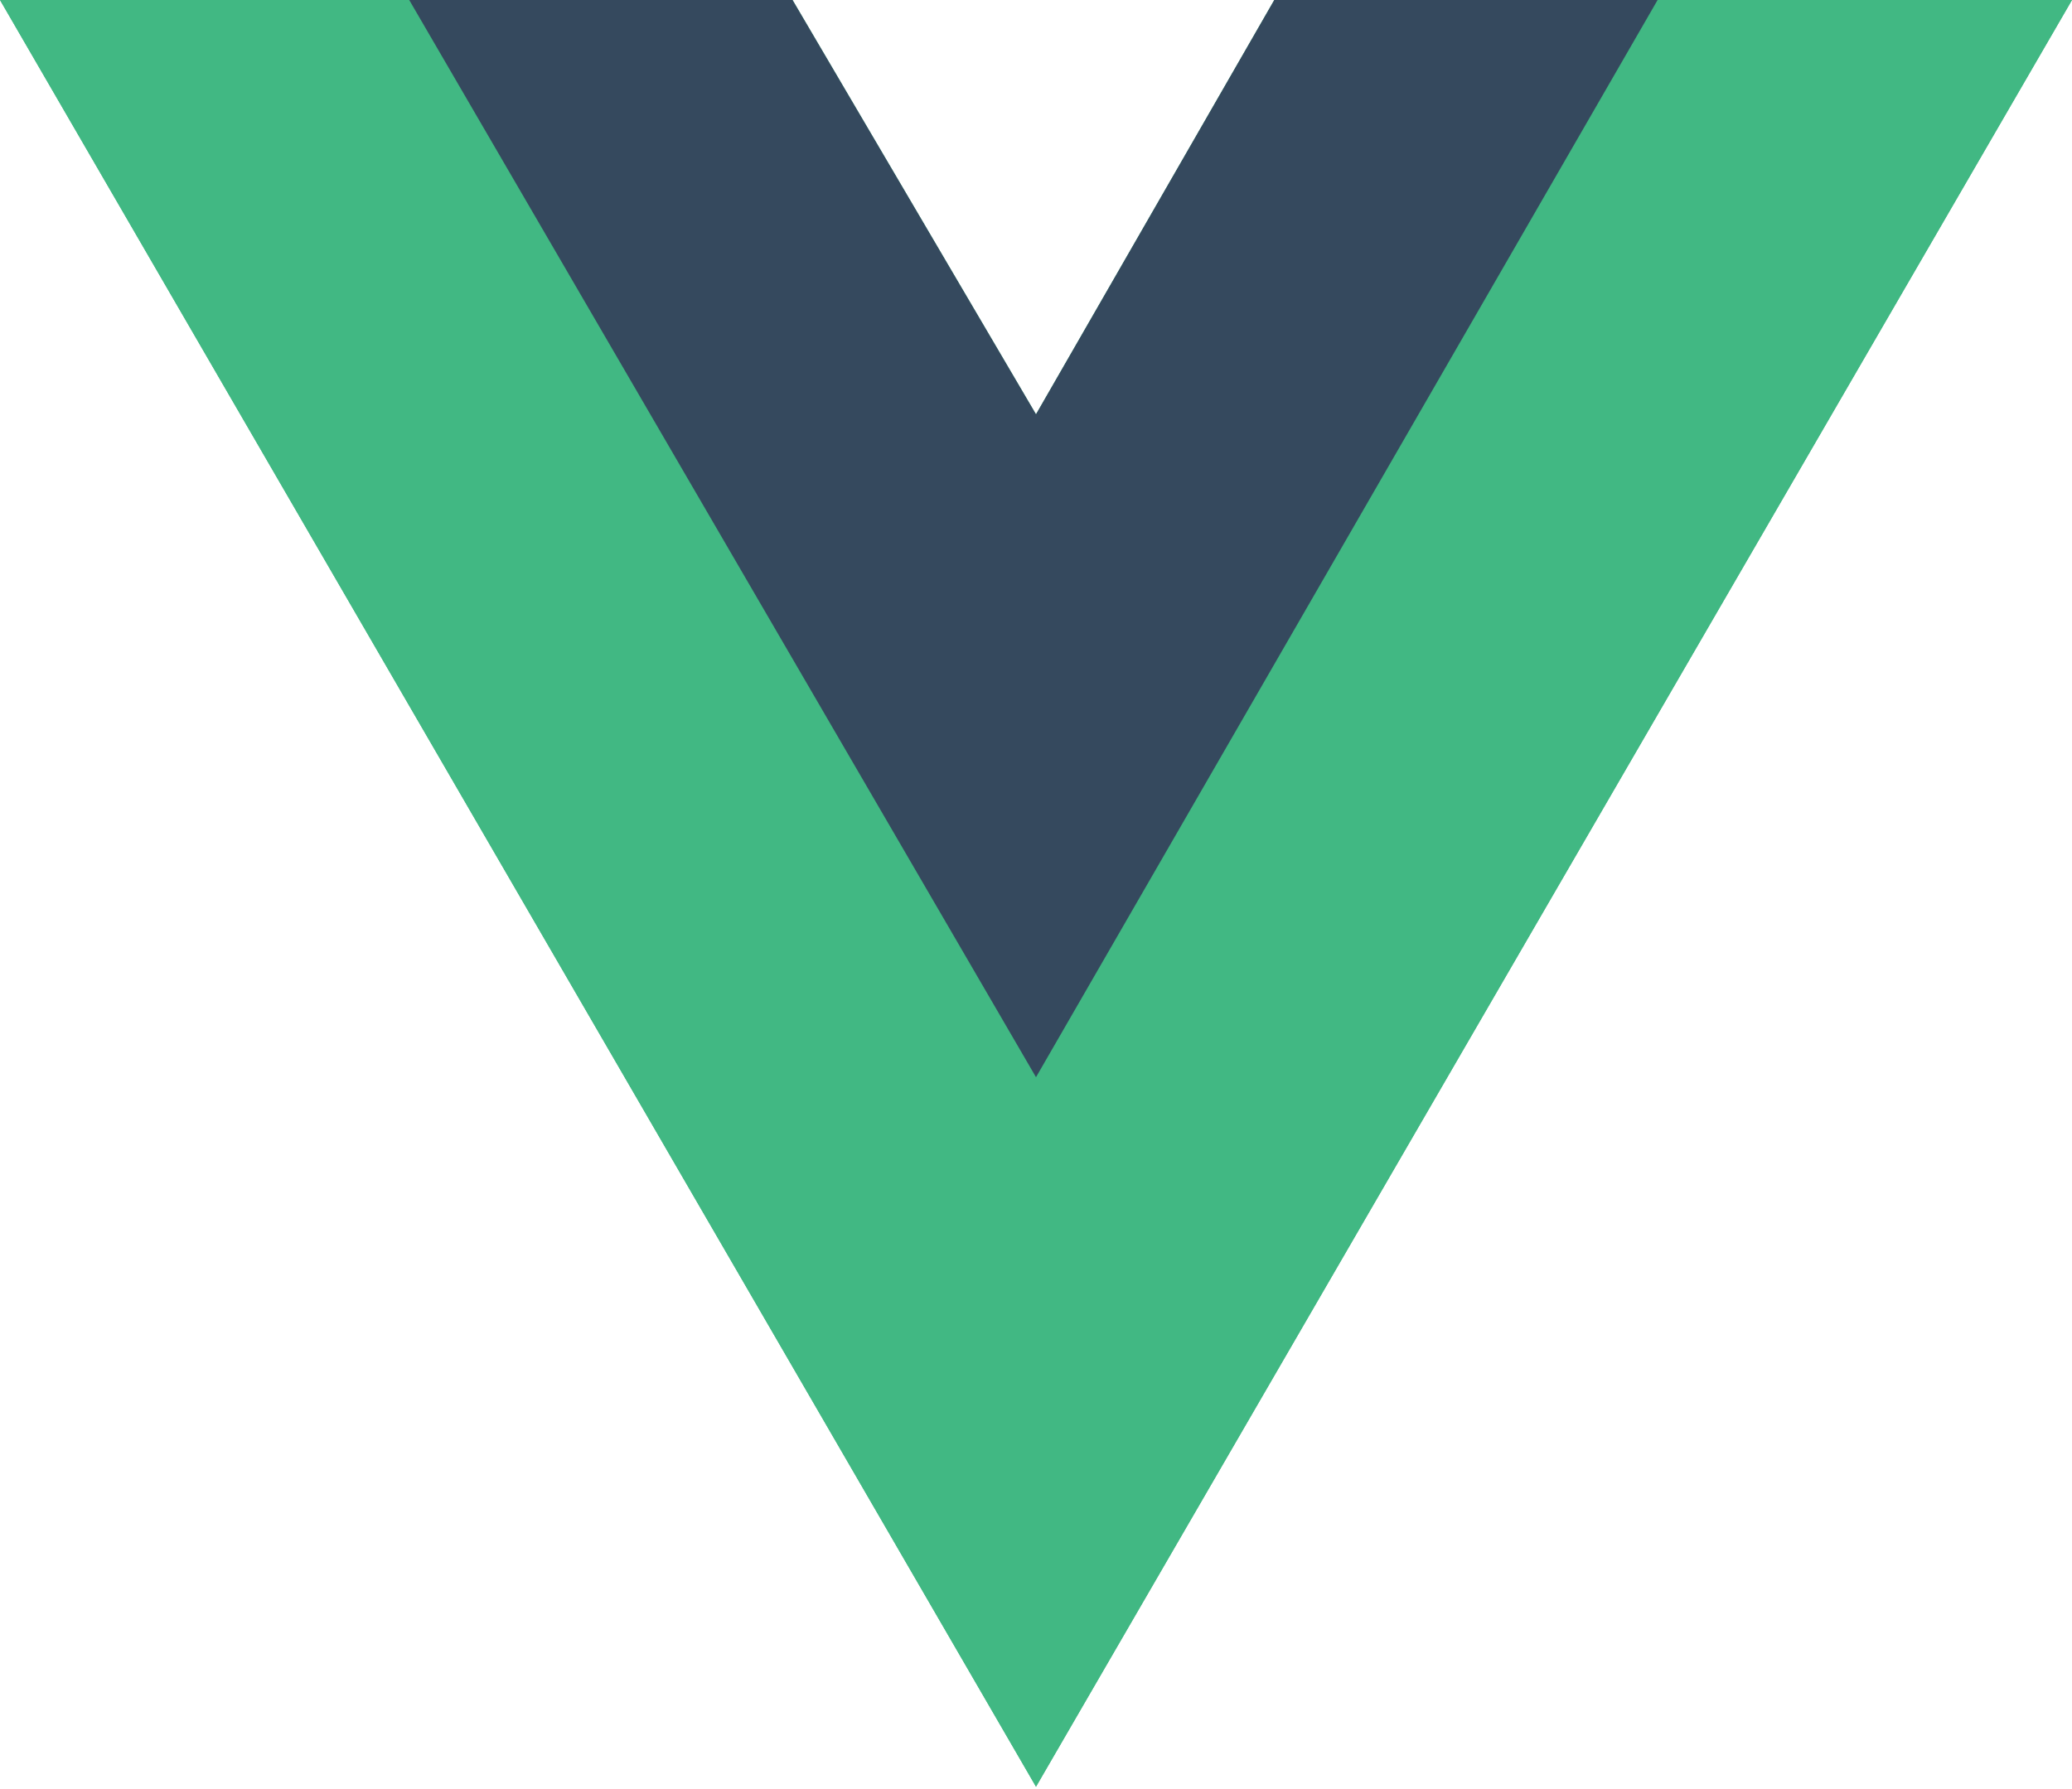
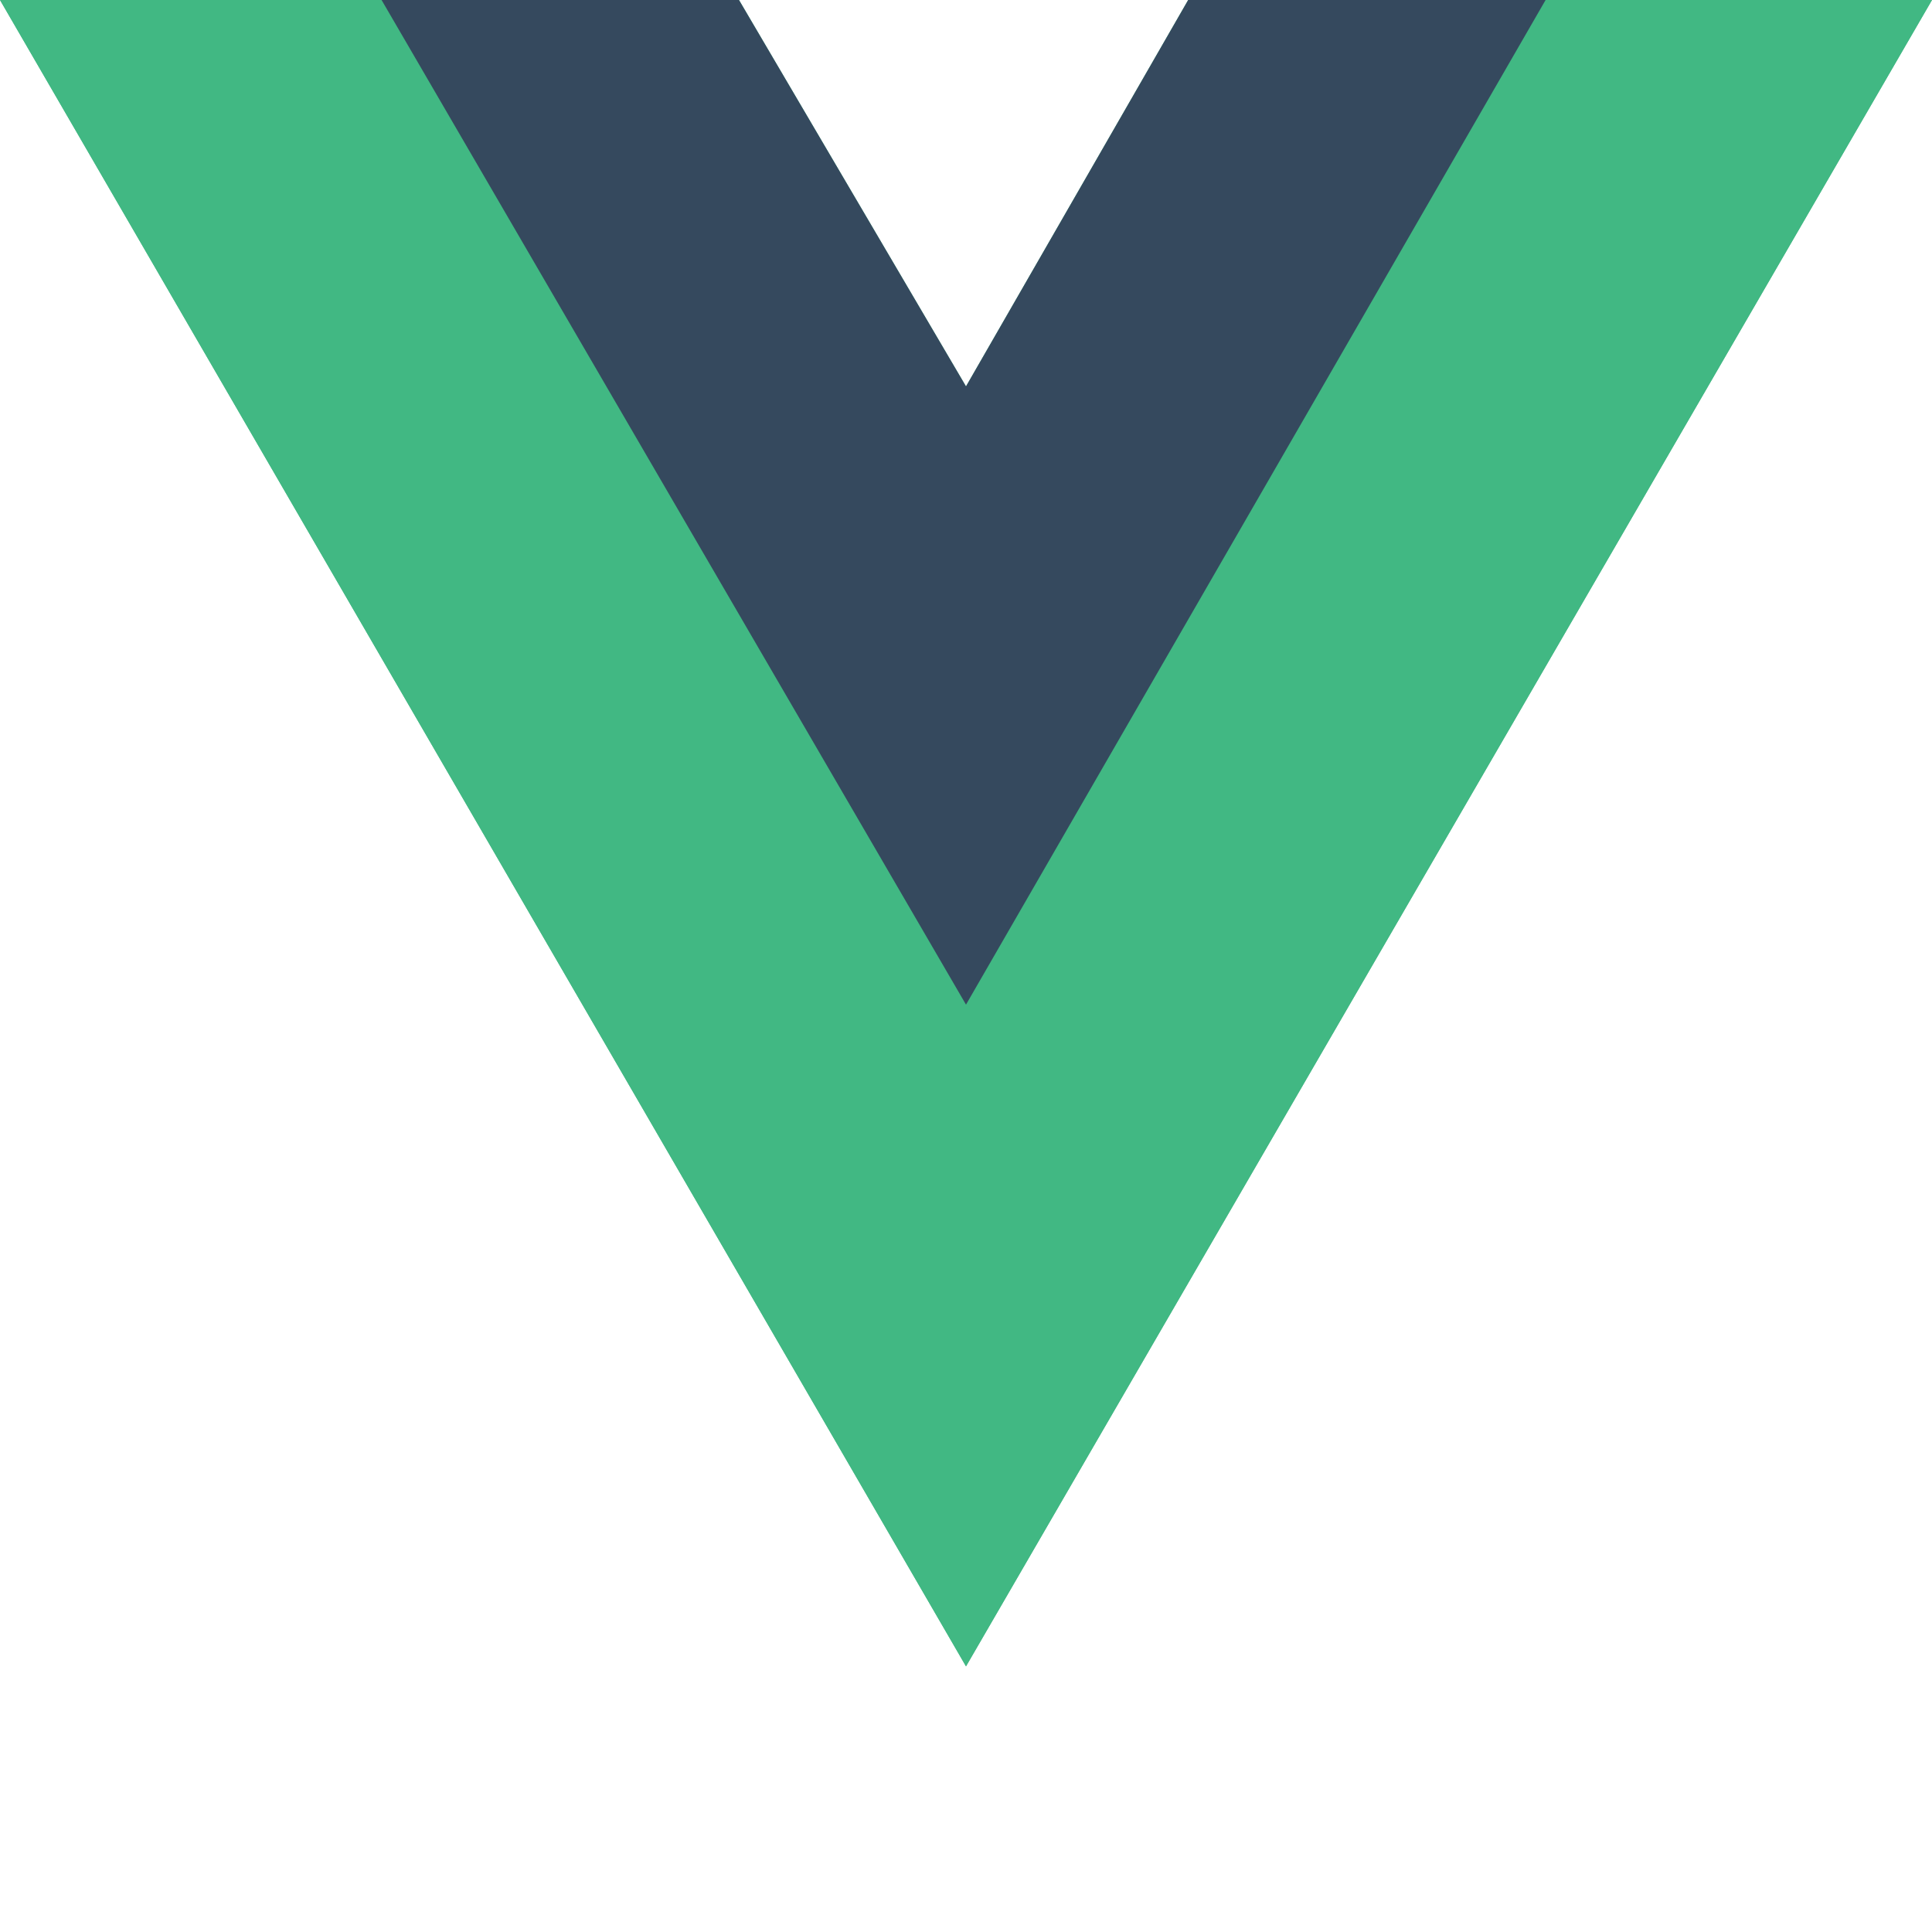
- <svg xmlns="http://www.w3.org/2000/svg" width="24" viewBox="0 0 256 221" preserveAspectRatio="xMinYMin meet">
+ <svg xmlns="http://www.w3.org/2000/svg" width="24" height="24" viewBox="0 0 256 221" preserveAspectRatio="xMinYMin meet">
  <path d="M204.8 0H256L128 220.8 0 0h97.92L128 51.2 157.44 0h47.36z" fill="#41B883" />
  <path d="M0 0l128 220.8L256 0h-51.2L128 132.48 50.56 0H0z" fill="#41B883" />
  <path d="M50.56 0L128 133.12 204.8 0h-47.36L128 51.2 97.92 0H50.56z" fill="#35495E" />
</svg>
